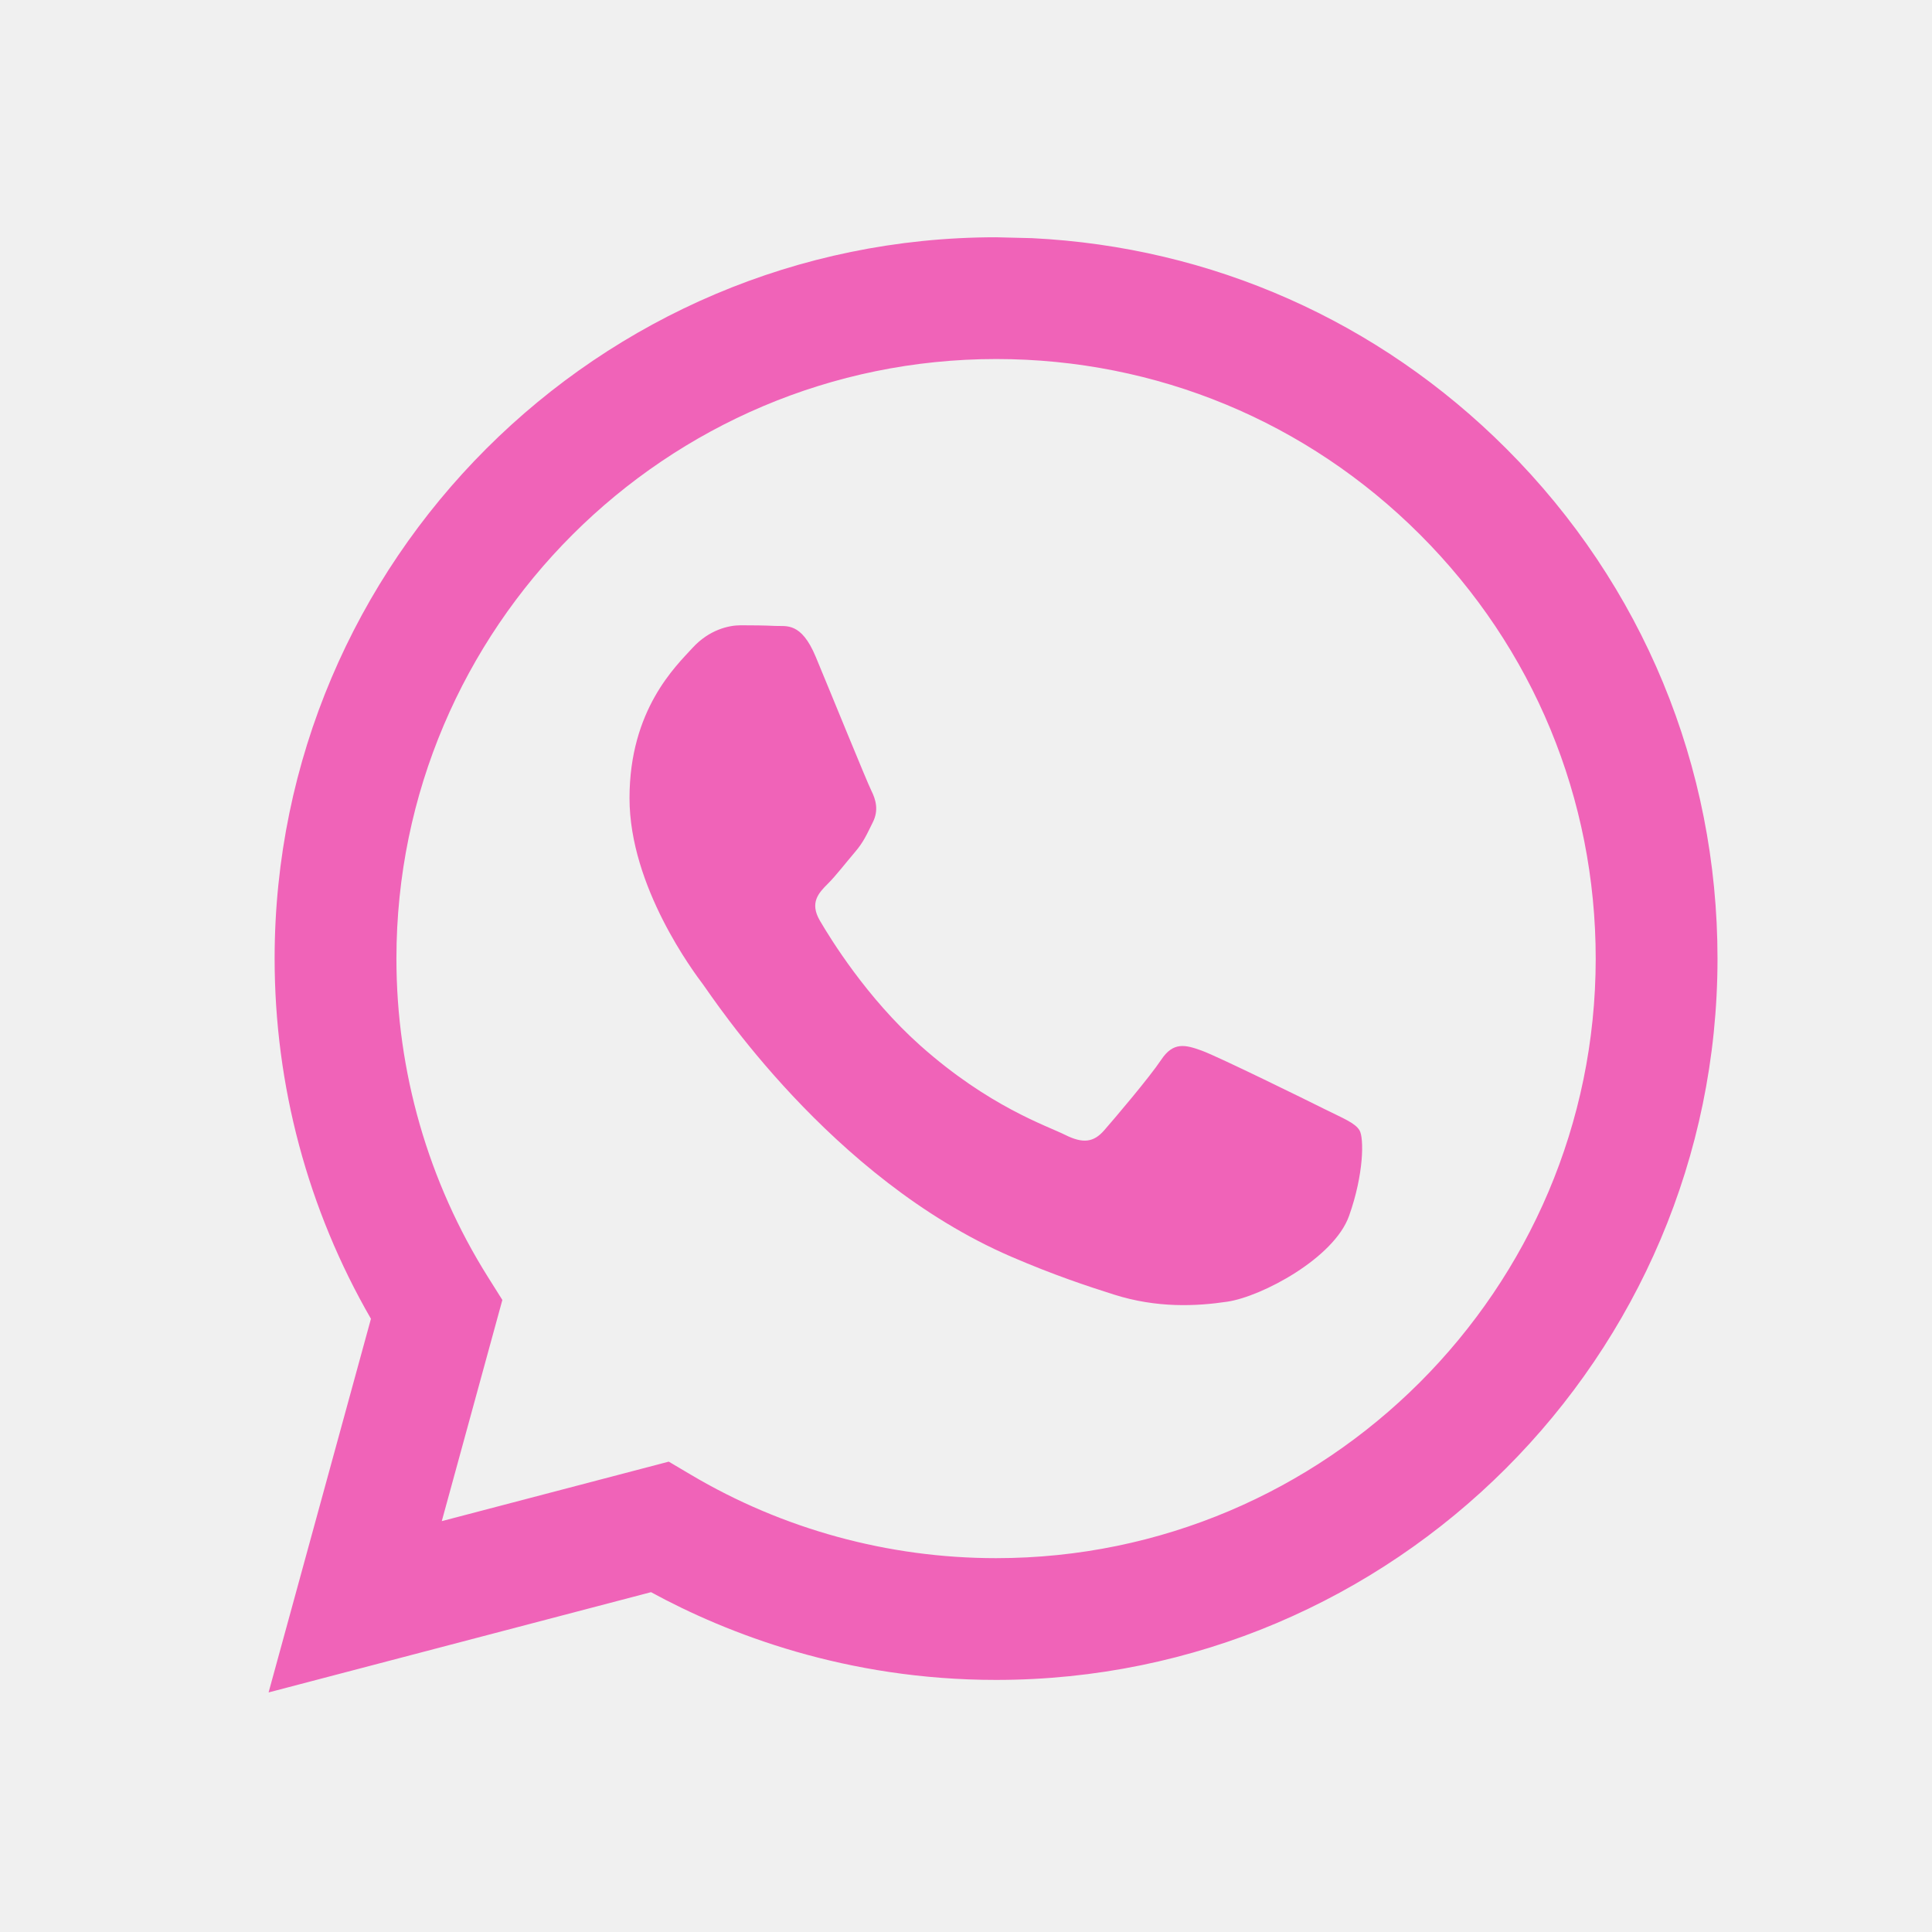
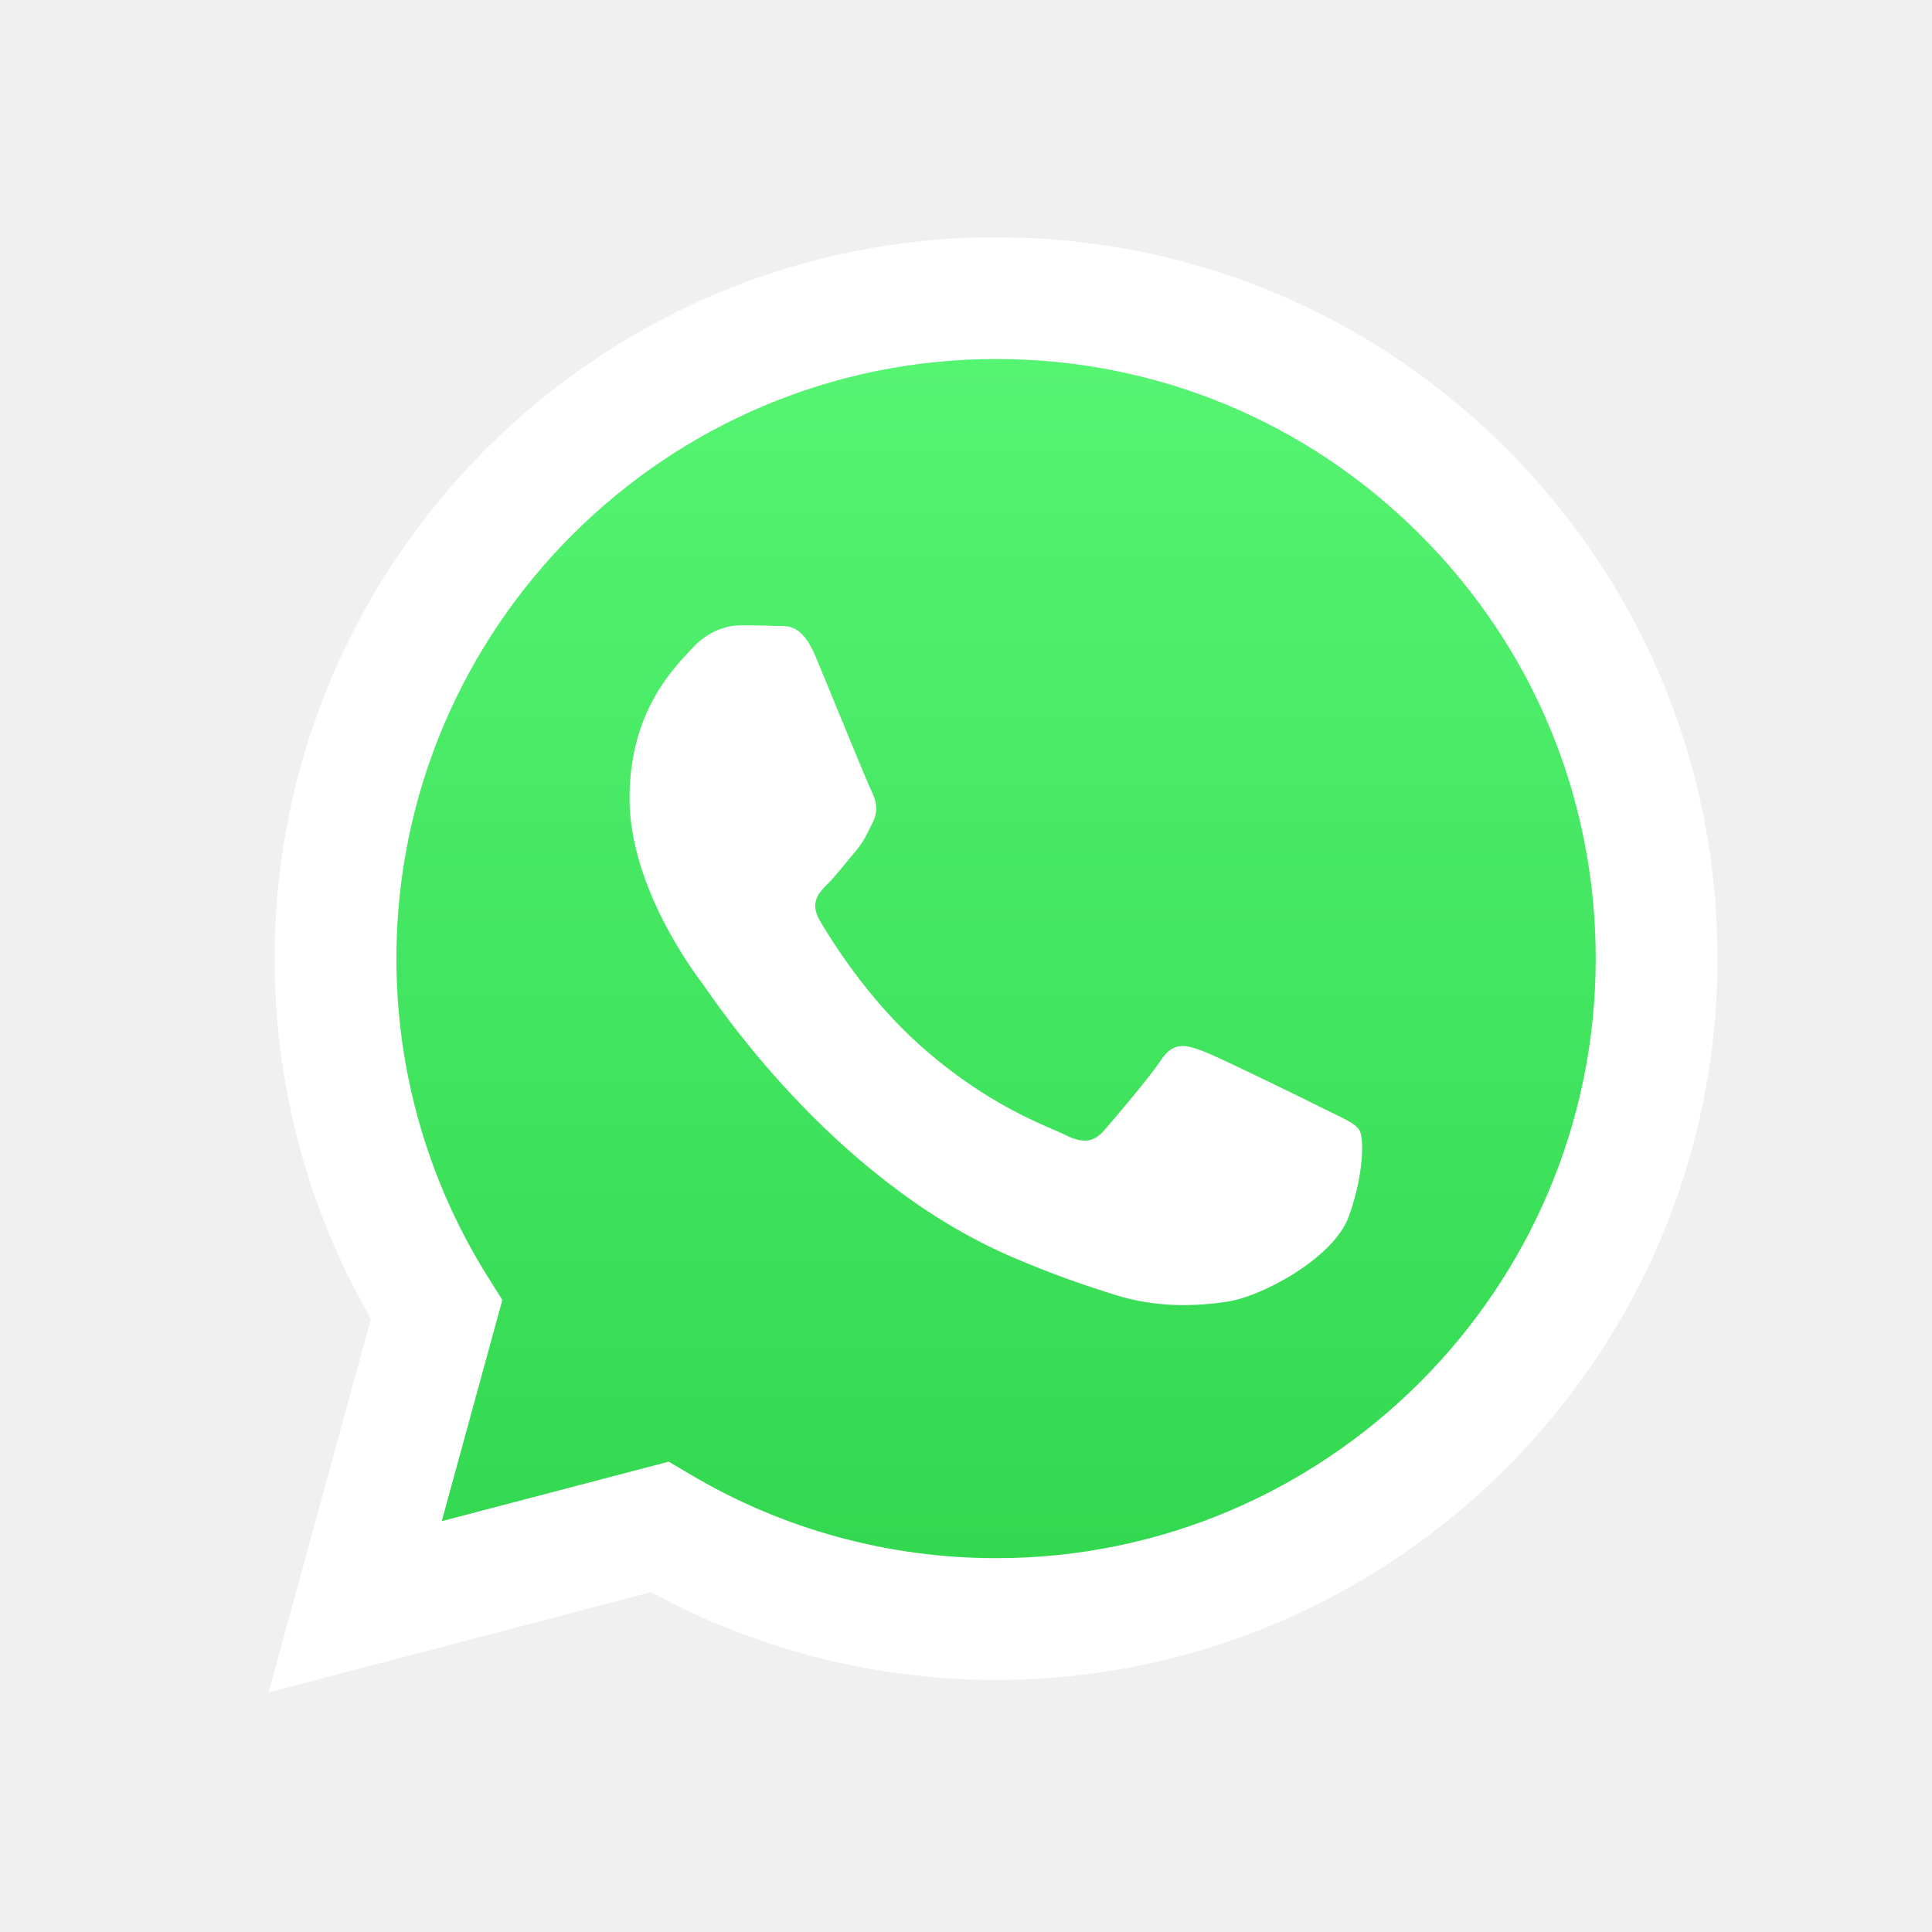
<svg xmlns="http://www.w3.org/2000/svg" width="48" height="48" viewBox="0 0 48 48" fill="none">
-   <path fill-rule="evenodd" clip-rule="evenodd" d="M25.642 5.917C30.1 6.136 34.254 7.974 37.426 11.149C40.81 14.535 42.673 19.036 42.671 23.823C42.667 33.7 34.626 41.737 24.747 41.737C21.032 41.737 18.081 40.596 16.174 39.557L6.673 42.048L9.216 32.765C7.647 30.048 6.822 26.966 6.823 23.808C6.827 13.931 14.868 5.895 24.747 5.895L25.642 5.917ZM16.615 36.314L17.159 36.636C19.446 37.993 22.068 38.711 24.741 38.712H24.747C32.958 38.712 39.641 32.032 39.645 23.822C39.646 19.843 38.098 16.102 35.285 13.287C32.473 10.473 28.732 8.922 24.753 8.92C16.536 8.92 9.853 15.6 9.849 23.809C9.848 26.623 10.636 29.363 12.127 31.734L12.481 32.297L10.976 37.792L16.615 36.314ZM33.777 28.083C33.665 27.896 33.367 27.784 32.919 27.56C32.471 27.336 30.269 26.253 29.858 26.103C29.448 25.954 29.149 25.88 28.851 26.328C28.552 26.776 27.694 27.784 27.433 28.083C27.172 28.381 26.91 28.419 26.462 28.195C26.015 27.971 24.572 27.498 22.861 25.973C21.53 24.786 20.631 23.32 20.369 22.872C20.108 22.424 20.342 22.182 20.566 21.958C20.767 21.758 21.014 21.436 21.238 21.174C21.462 20.913 21.536 20.726 21.686 20.427C21.835 20.129 21.76 19.867 21.648 19.643C21.536 19.419 20.641 17.216 20.267 16.319C19.904 15.447 19.535 15.565 19.26 15.551C18.999 15.538 18.7 15.535 18.401 15.535C18.103 15.535 17.618 15.647 17.207 16.095C16.797 16.544 15.64 17.627 15.64 19.83C15.64 22.033 17.244 24.162 17.468 24.46C17.692 24.759 20.626 29.28 25.119 31.22C26.188 31.681 27.022 31.956 27.672 32.162C28.745 32.503 29.721 32.455 30.493 32.34C31.353 32.211 33.143 31.257 33.516 30.211C33.889 29.166 33.889 28.269 33.777 28.083Z" fill="#F063B8" />
+   <path fill-rule="evenodd" clip-rule="evenodd" d="M25.642 5.917C30.1 6.136 34.254 7.974 37.426 11.149C40.81 14.535 42.673 19.036 42.671 23.823C42.667 33.7 34.626 41.737 24.747 41.737C21.032 41.737 18.081 40.596 16.174 39.557L6.673 42.048L9.216 32.764C7.647 30.048 6.822 26.966 6.823 23.808C6.827 13.931 14.868 5.895 24.747 5.895L25.642 5.917ZM16.615 36.314L17.159 36.636C19.446 37.993 22.068 38.711 24.741 38.712H24.747C32.958 38.712 39.641 32.032 39.645 23.822C39.646 19.843 38.098 16.102 35.285 13.287C32.473 10.473 28.732 8.922 24.753 8.92C16.536 8.92 9.853 15.6 9.849 23.809C9.848 26.623 10.636 29.363 12.127 31.734L12.481 32.297L10.976 37.792L16.615 36.314ZM33.777 28.083C33.665 27.896 33.367 27.784 32.919 27.56C32.471 27.336 30.269 26.253 29.858 26.103C29.448 25.954 29.149 25.88 28.851 26.328C28.552 26.776 27.694 27.784 27.433 28.083C27.172 28.381 26.91 28.419 26.462 28.195C26.015 27.971 24.572 27.498 22.861 25.973C21.53 24.786 20.631 23.32 20.369 22.872C20.108 22.424 20.342 22.181 20.566 21.958C20.767 21.758 21.014 21.436 21.238 21.174C21.462 20.913 21.536 20.726 21.686 20.427C21.835 20.129 21.76 19.867 21.648 19.643C21.536 19.419 20.641 17.216 20.267 16.319C19.904 15.447 19.535 15.565 19.26 15.551C18.999 15.538 18.7 15.535 18.401 15.535C18.103 15.535 17.618 15.647 17.207 16.095C16.797 16.544 15.64 17.627 15.64 19.83C15.64 22.033 17.244 24.162 17.468 24.46C17.692 24.759 20.626 29.28 25.119 31.22C26.188 31.681 27.022 31.956 27.672 32.162C28.745 32.503 29.721 32.455 30.493 32.34C31.353 32.211 33.143 31.257 33.516 30.211C33.889 29.166 33.889 28.269 33.777 28.083Z" fill="white" />
+   <mask id="mask0_265_27" style="mask-type:alpha" maskUnits="userSpaceOnUse" x="9" y="8" width="31" height="31">
+     <path fill-rule="evenodd" clip-rule="evenodd" d="M16.615 36.314L17.159 36.636C19.446 37.993 22.068 38.711 24.741 38.712H24.747C32.958 38.712 39.641 32.032 39.645 23.822C39.646 19.843 38.098 16.102 35.285 13.287C32.473 10.473 28.732 8.922 24.753 8.92C16.536 8.92 9.853 15.6 9.849 23.809C9.848 26.623 10.636 29.363 12.127 31.734L12.481 32.297L10.976 37.792L16.615 36.314ZM33.777 28.083C33.665 27.896 33.367 27.784 32.919 27.56C32.471 27.336 30.269 26.253 29.858 26.103C29.448 25.954 29.149 25.88 28.851 26.328C28.552 26.776 27.694 27.784 27.433 28.083C27.172 28.381 26.91 28.419 26.462 28.195C26.015 27.971 24.572 27.498 22.861 25.973C21.53 24.786 20.631 23.32 20.369 22.872C20.108 22.424 20.342 22.182 20.566 21.958C20.767 21.758 21.014 21.436 21.238 21.174C21.462 20.913 21.536 20.726 21.686 20.427C21.835 20.129 21.76 19.867 21.648 19.643C21.536 19.419 20.641 17.216 20.267 16.319C19.904 15.447 19.535 15.565 19.26 15.551C18.999 15.538 18.7 15.535 18.401 15.535C18.103 15.535 17.618 15.647 17.207 16.095C16.797 16.544 15.64 17.627 15.64 19.83C15.64 22.033 17.244 24.162 17.468 24.46C17.692 24.759 20.626 29.28 25.119 31.22C26.188 31.681 27.022 31.956 27.672 32.162C28.745 32.503 29.721 32.455 30.493 32.34C31.353 32.211 33.143 31.257 33.516 30.211C33.889 29.166 33.889 28.269 33.777 28.083Z" fill="black" />
+   </mask>
+   <g mask="url(#mask0_265_27)">
+     <path d="M49.36 -1H-1V49.36H49.36V-1Z" fill="url(#paint0_linear_265_27)" />
+   </g>
+   <defs>
+     <linearGradient id="paint0_linear_265_27" x1="24.18" y1="49.36" x2="24.18" y2="-1" gradientUnits="userSpaceOnUse">
+       <stop stop-color="#25CF43" />
+       <stop offset="1" stop-color="#61FD7D" />
+     </linearGradient>
+   </defs>
</svg>
